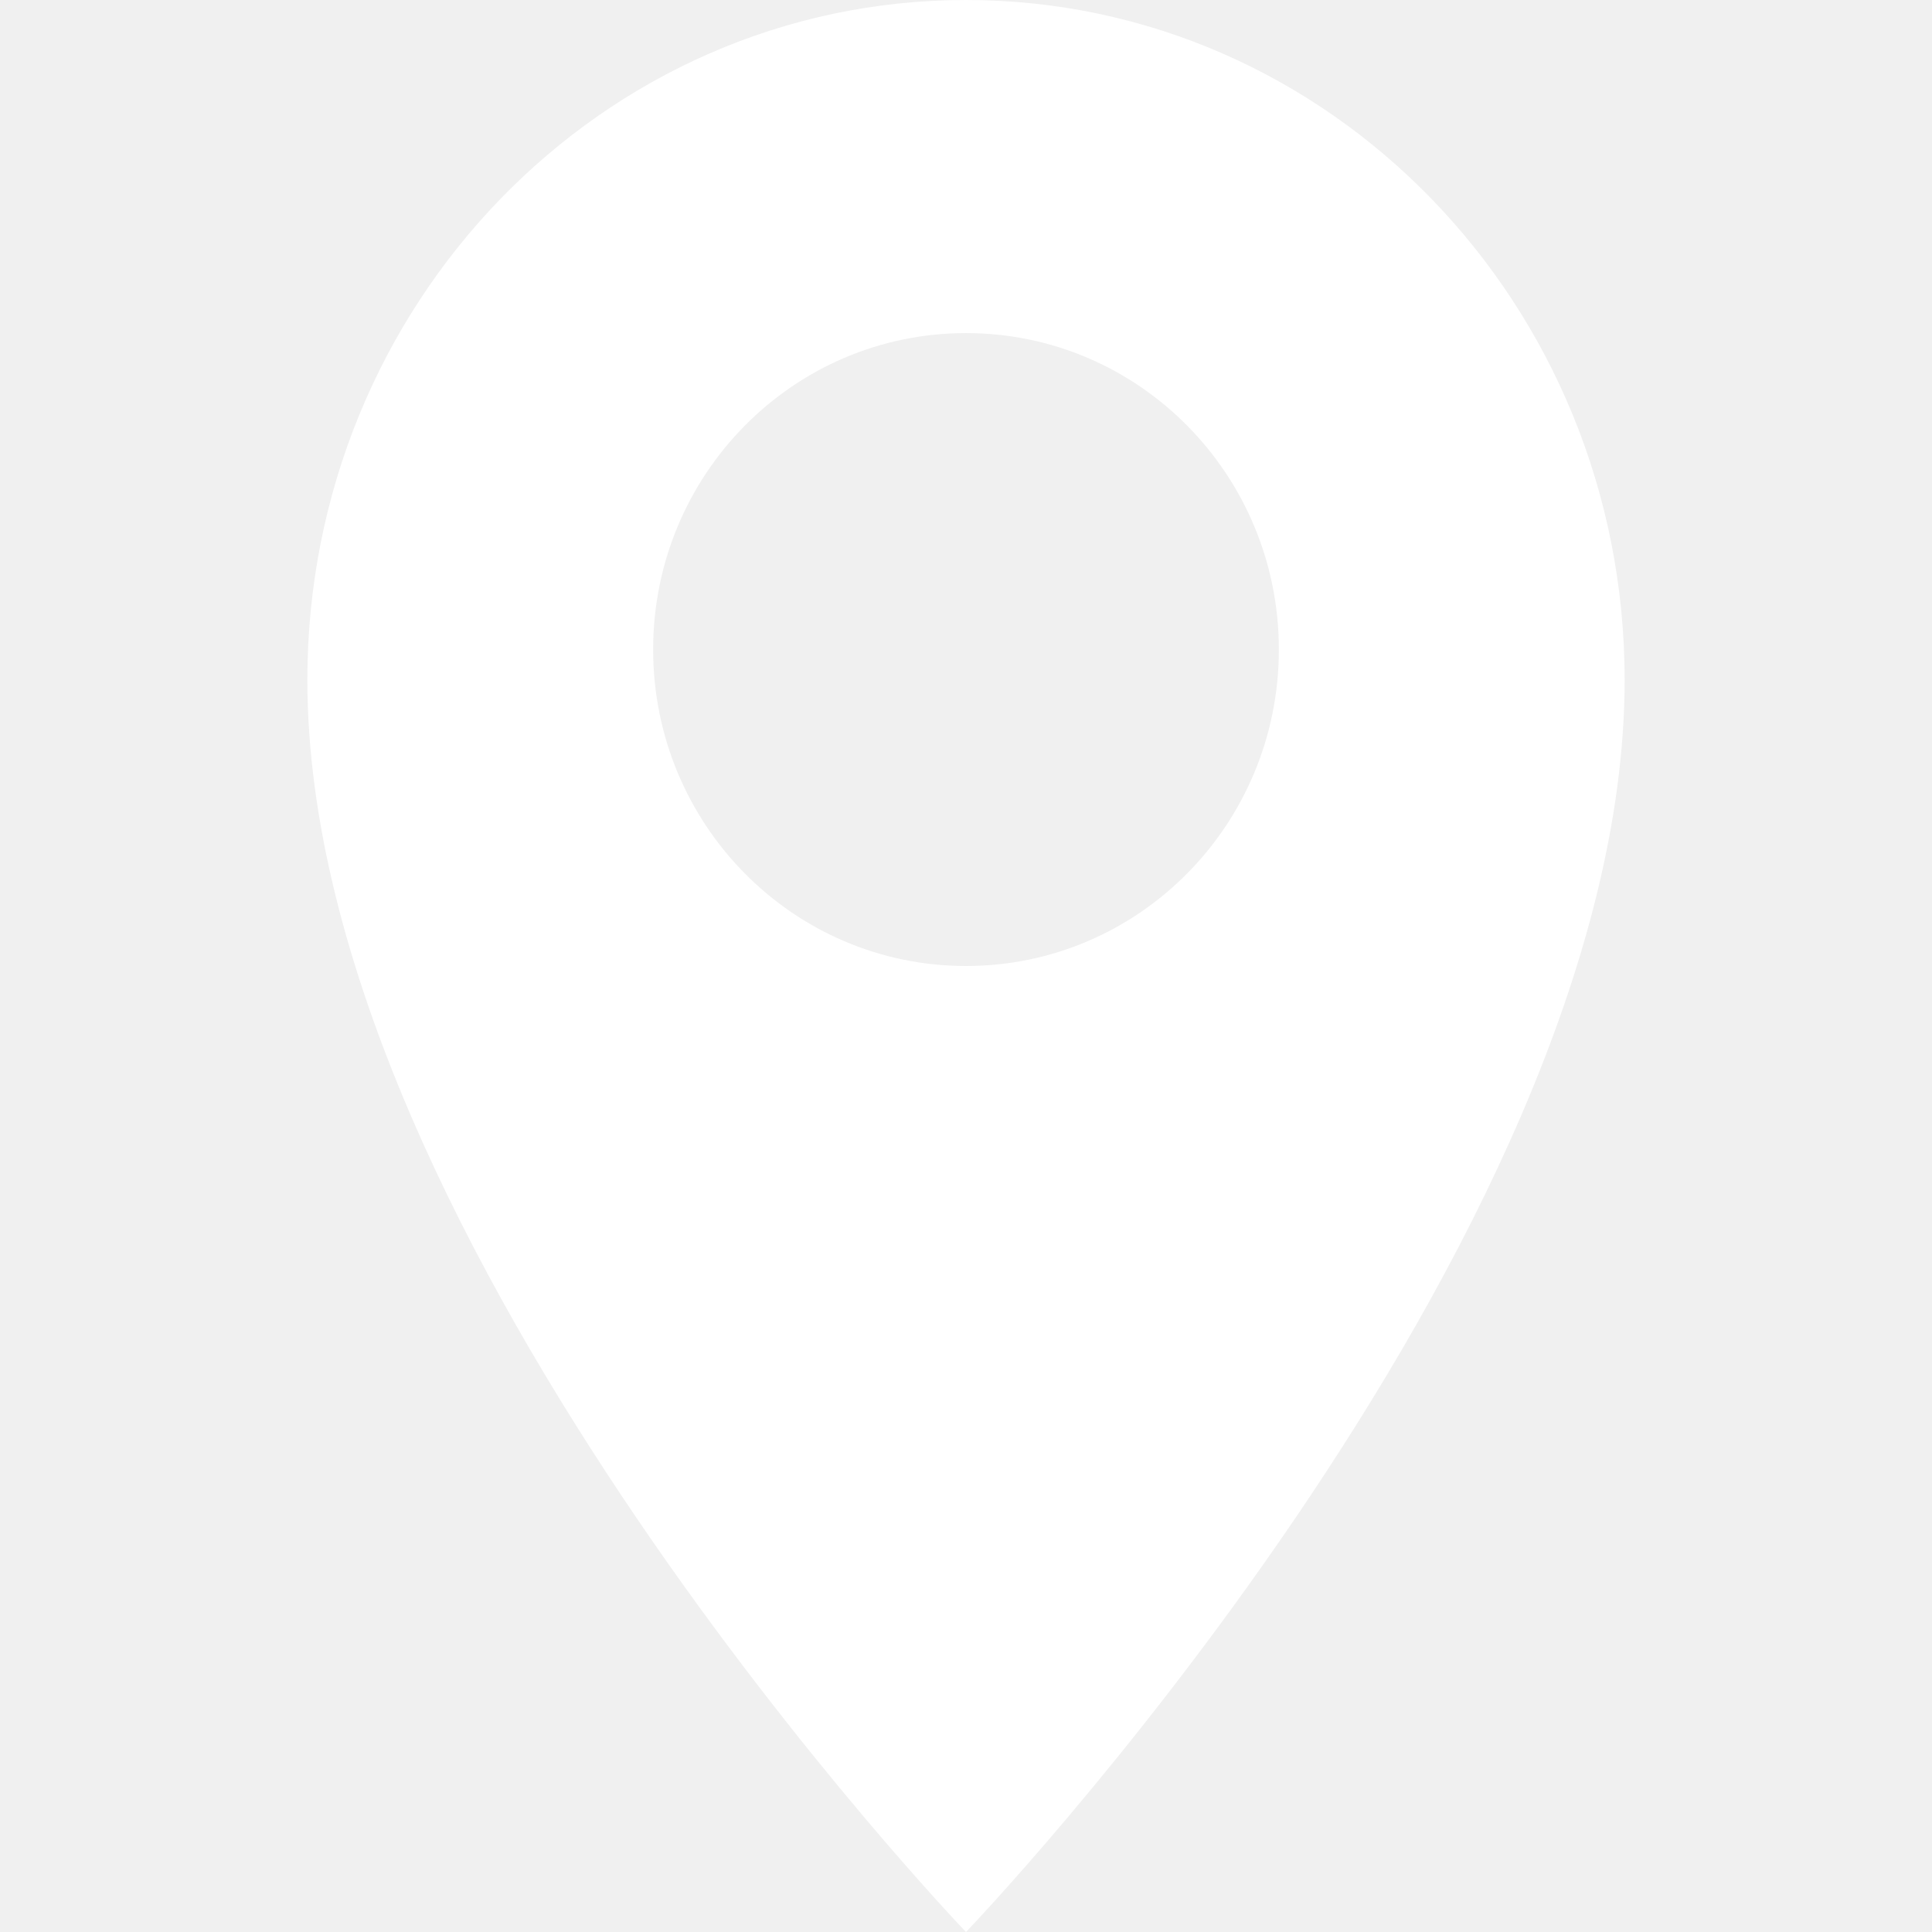
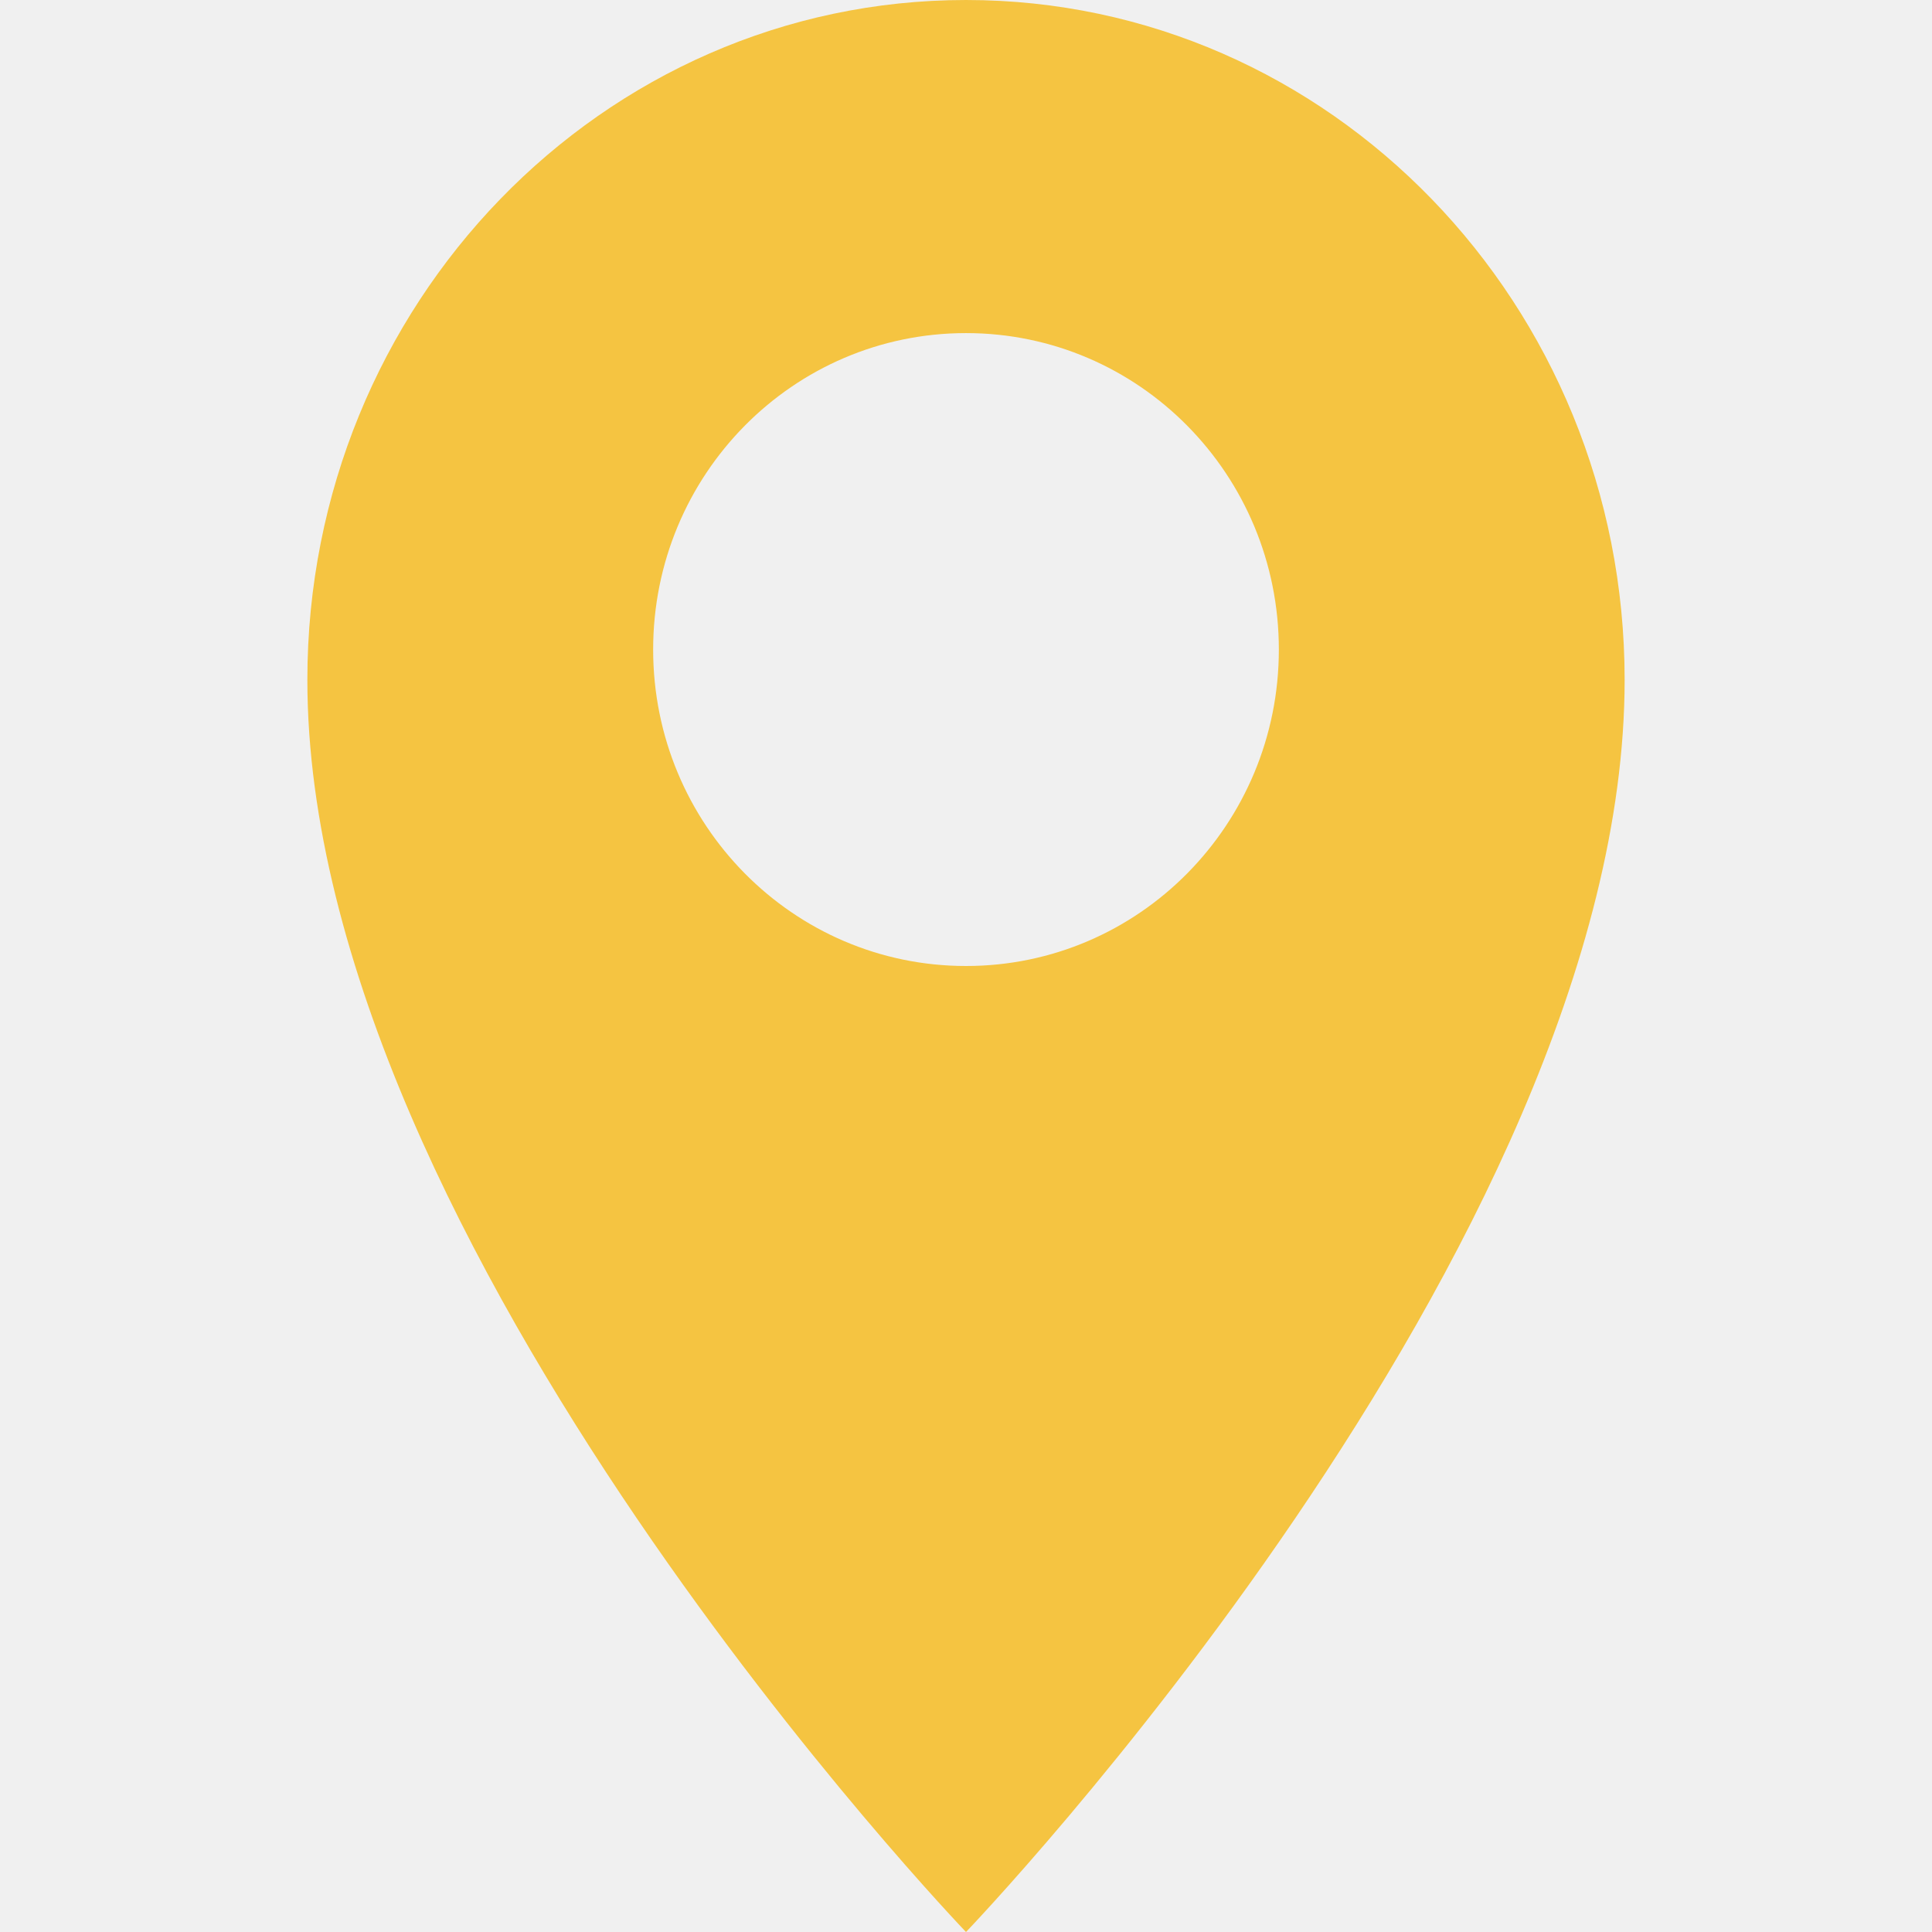
<svg xmlns="http://www.w3.org/2000/svg" width="44" height="44" viewBox="0 0 44 44" fill="none">
-   <path d="M37 15.483C37 6.934 30.288 0 22 0C13.713 0 7 6.934 7 15.483C7 28.372 22 44 22 44C22 44 37 28.372 37 15.483ZM14.875 14.793C14.875 10.81 18.062 7.586 22 7.586C25.938 7.586 29.125 10.81 29.125 14.793C29.125 18.776 25.938 22 22 22C18.062 22 14.875 18.776 14.875 14.793Z" fill="white" />
+   <path d="M37 15.483C37 6.934 30.288 0 22 0C13.713 0 7 6.934 7 15.483C7 28.372 22 44 22 44C22 44 37 28.372 37 15.483ZM14.875 14.793C14.875 10.81 18.062 7.586 22 7.586C25.938 7.586 29.125 10.81 29.125 14.793C29.125 18.776 25.938 22 22 22C18.062 22 14.875 18.776 14.875 14.793Z" fill="#f5c441" />
</svg>
